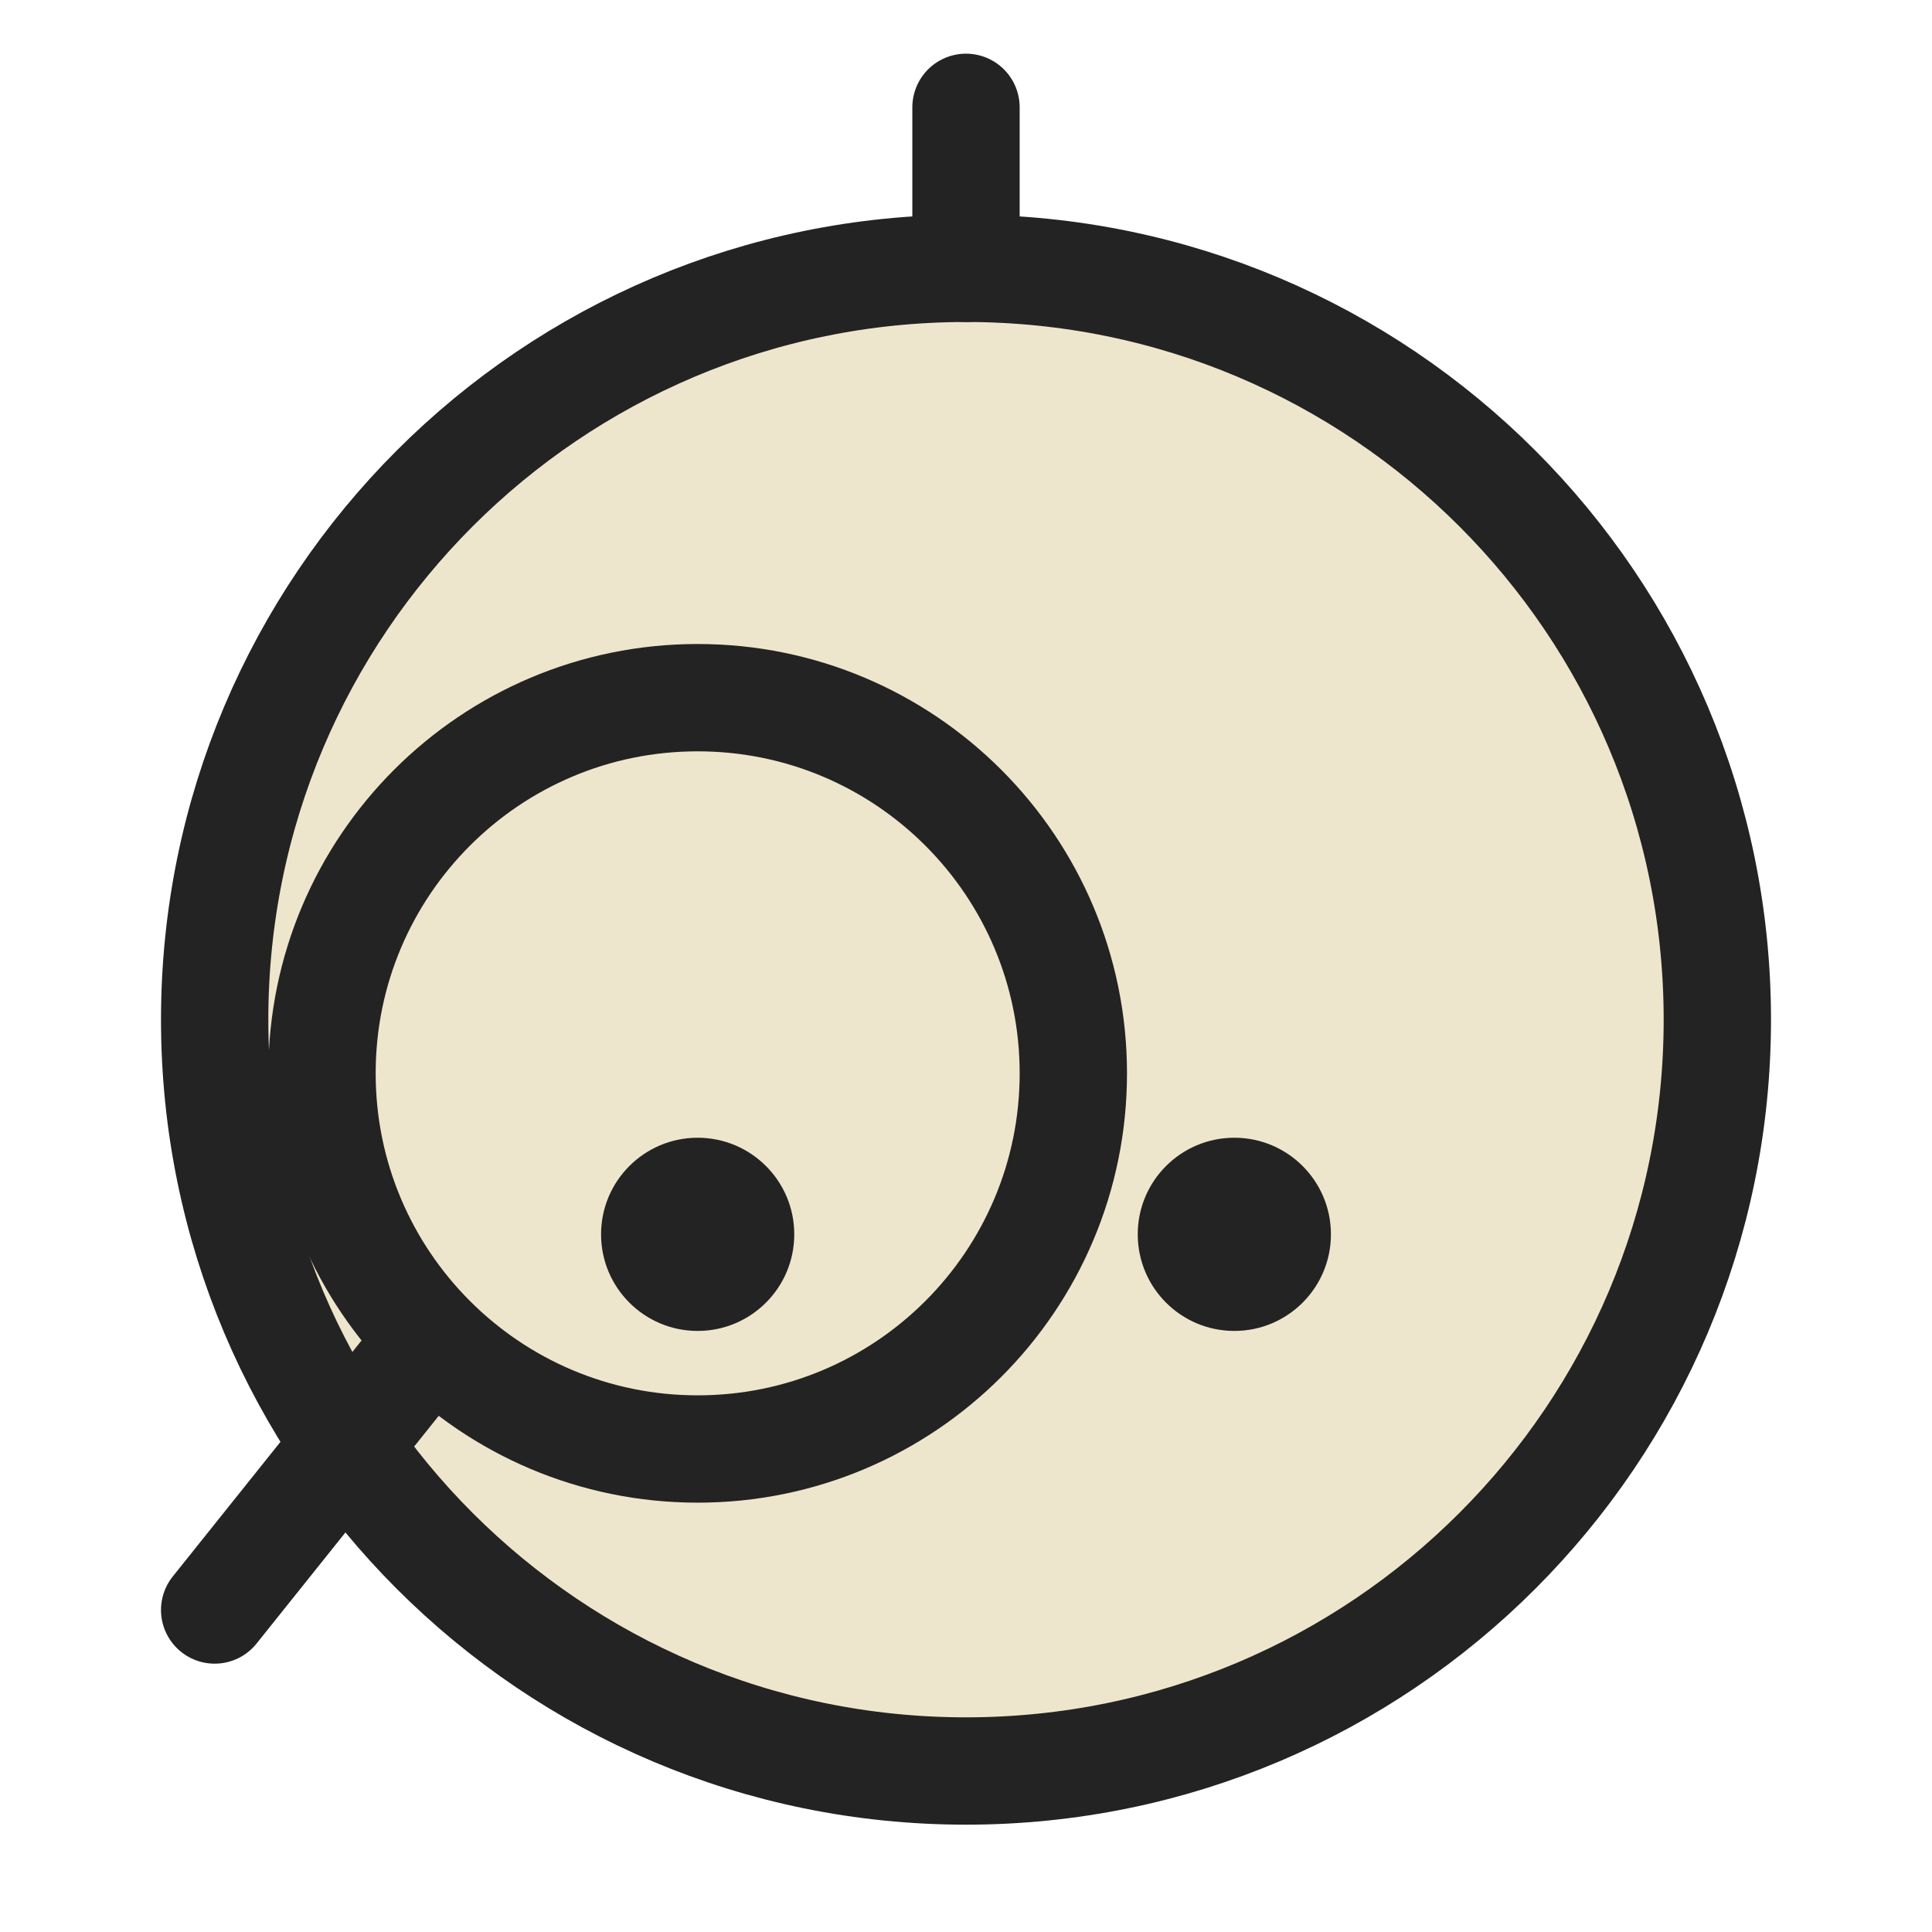
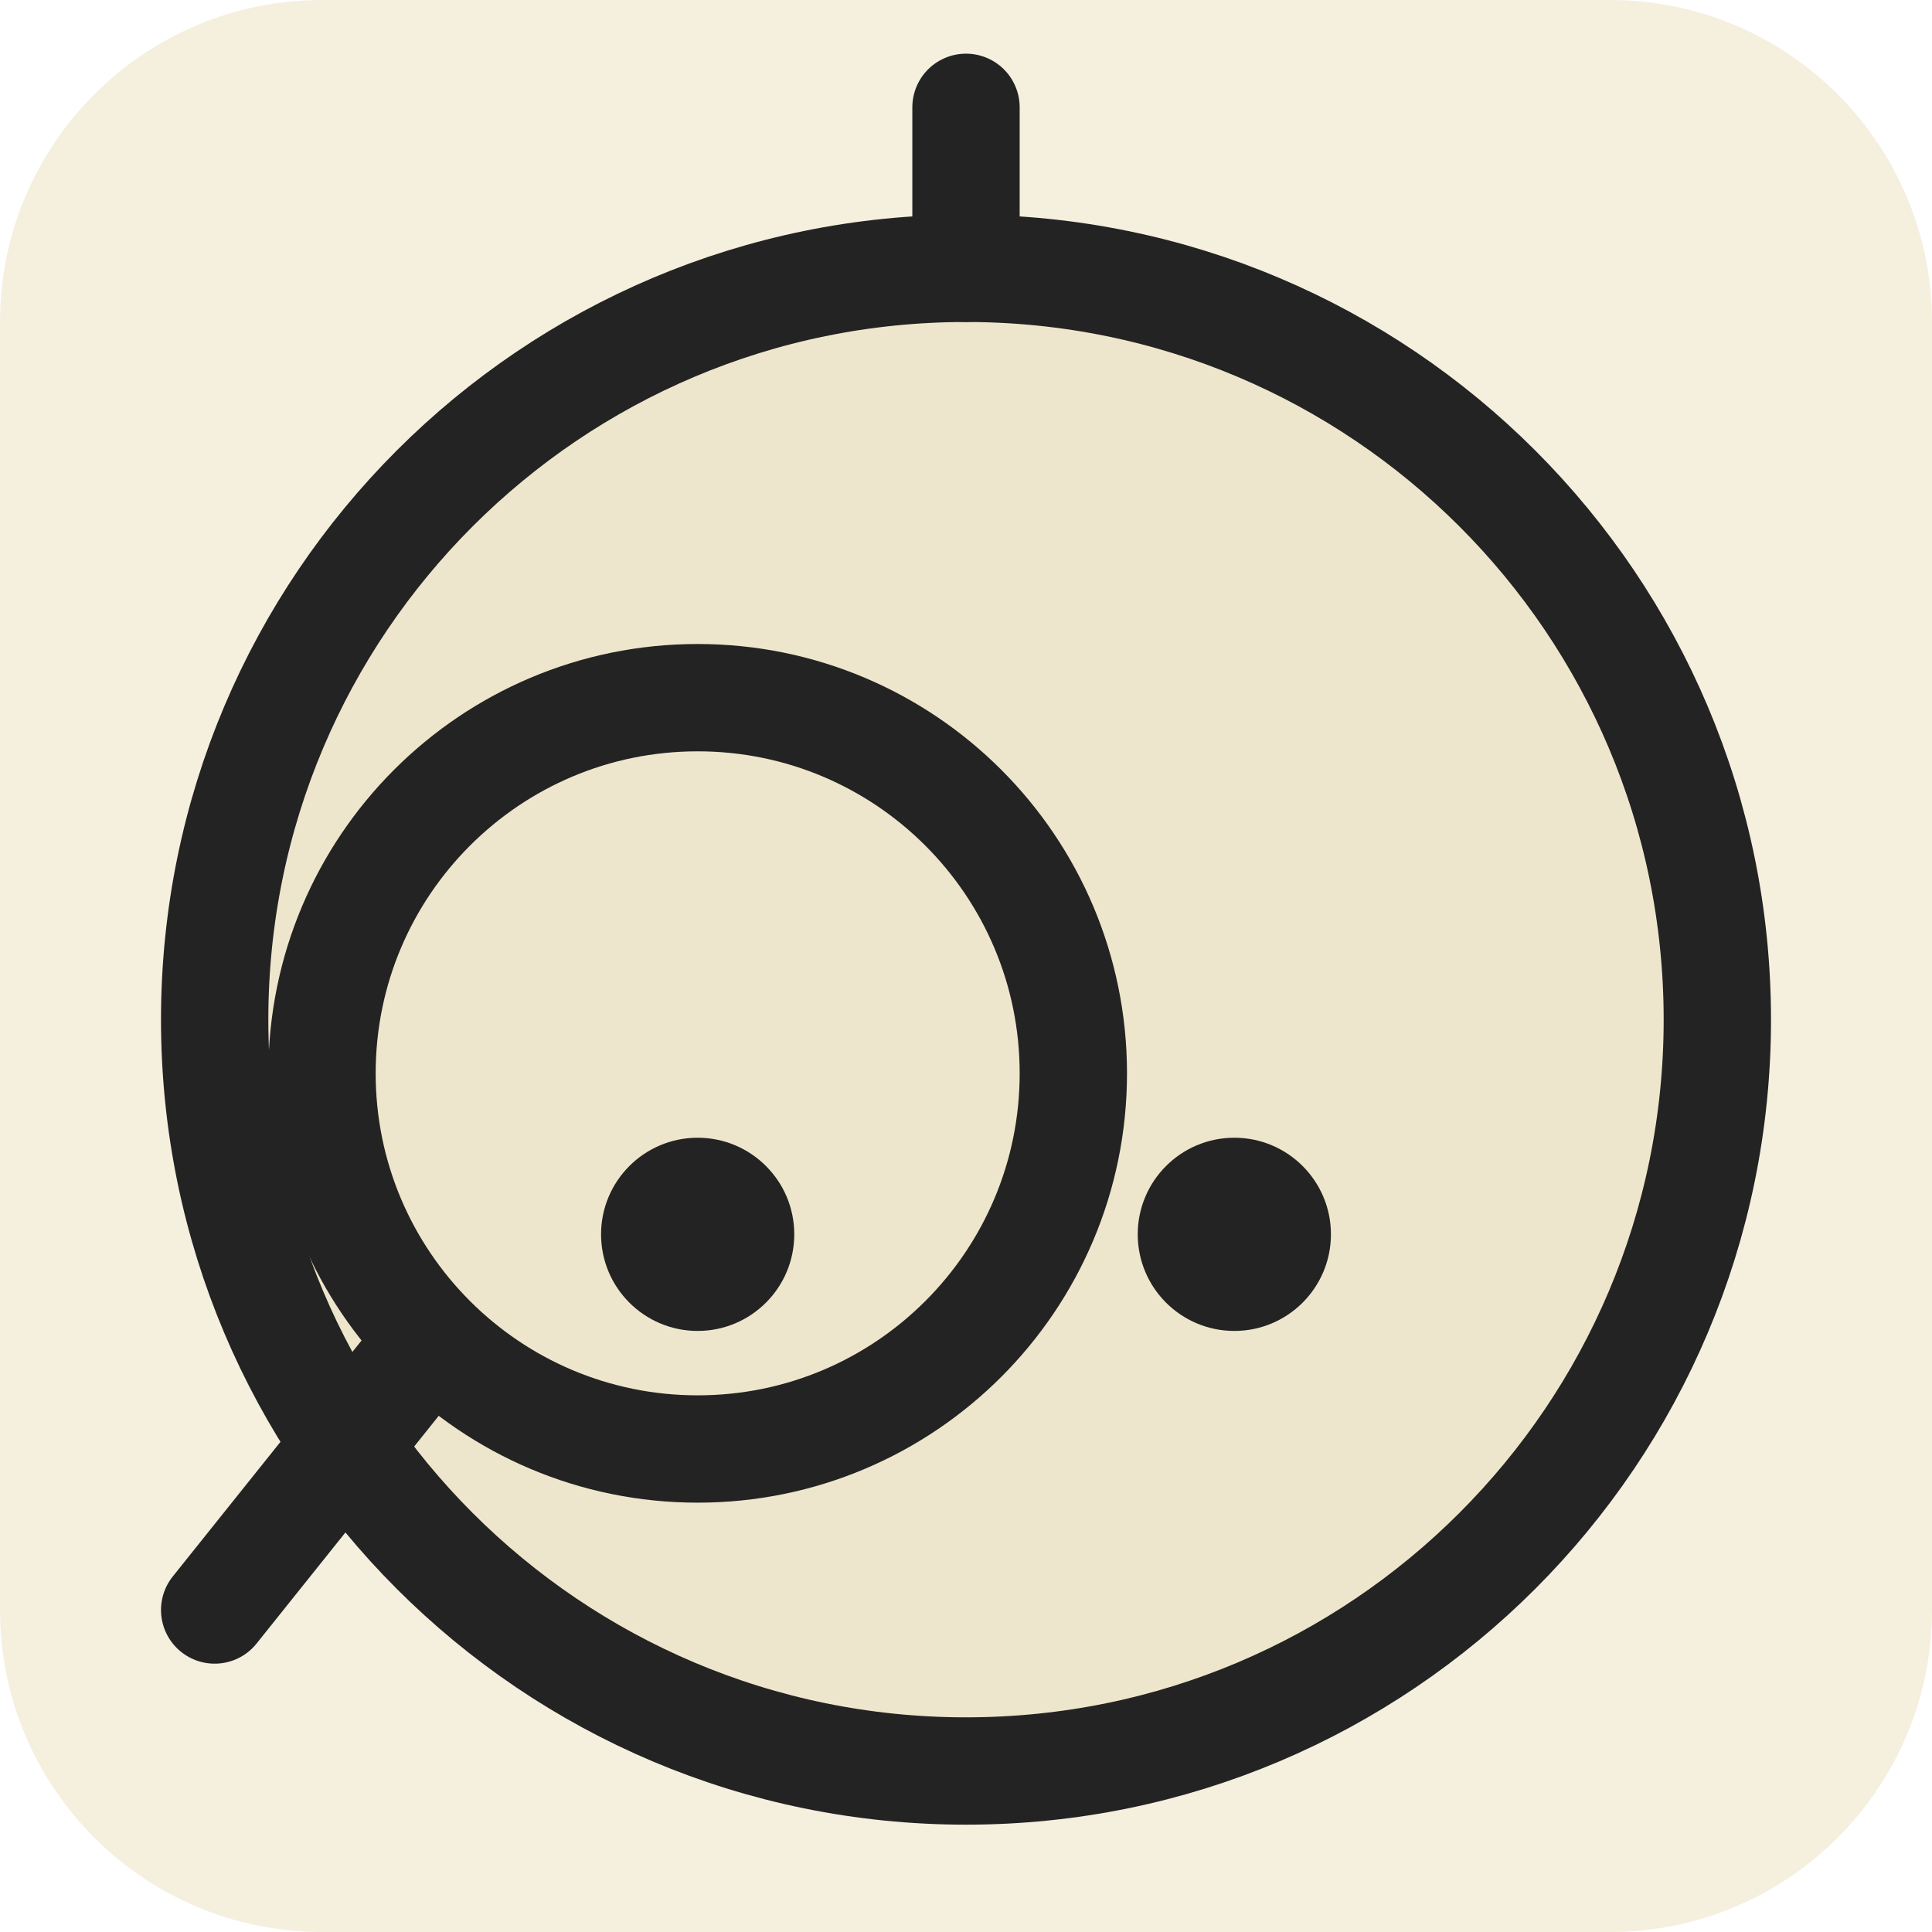
<svg xmlns="http://www.w3.org/2000/svg" viewBox="0 0 36 36" width="36" height="36" role="img" aria-label="Reviewer avatar">
+   <rect width="36" height="36" rx="6" fill="#F5EFDE" />
  <g fill="#EEE6CC" stroke="#242323" stroke-width="2" stroke-linecap="round" stroke-linejoin="round">
    <circle cx="18" cy="19" r="14" />
    <circle cx="13" cy="20" r="7" />
    <path d="m8 25-4 5M18 5V2" />
    <circle cx="13" cy="23" r="1.8" fill="#242323" stroke="none" />
    <circle cx="23" cy="23" r="1.8" fill="#242323" stroke="none" />
  </g>
</svg>
